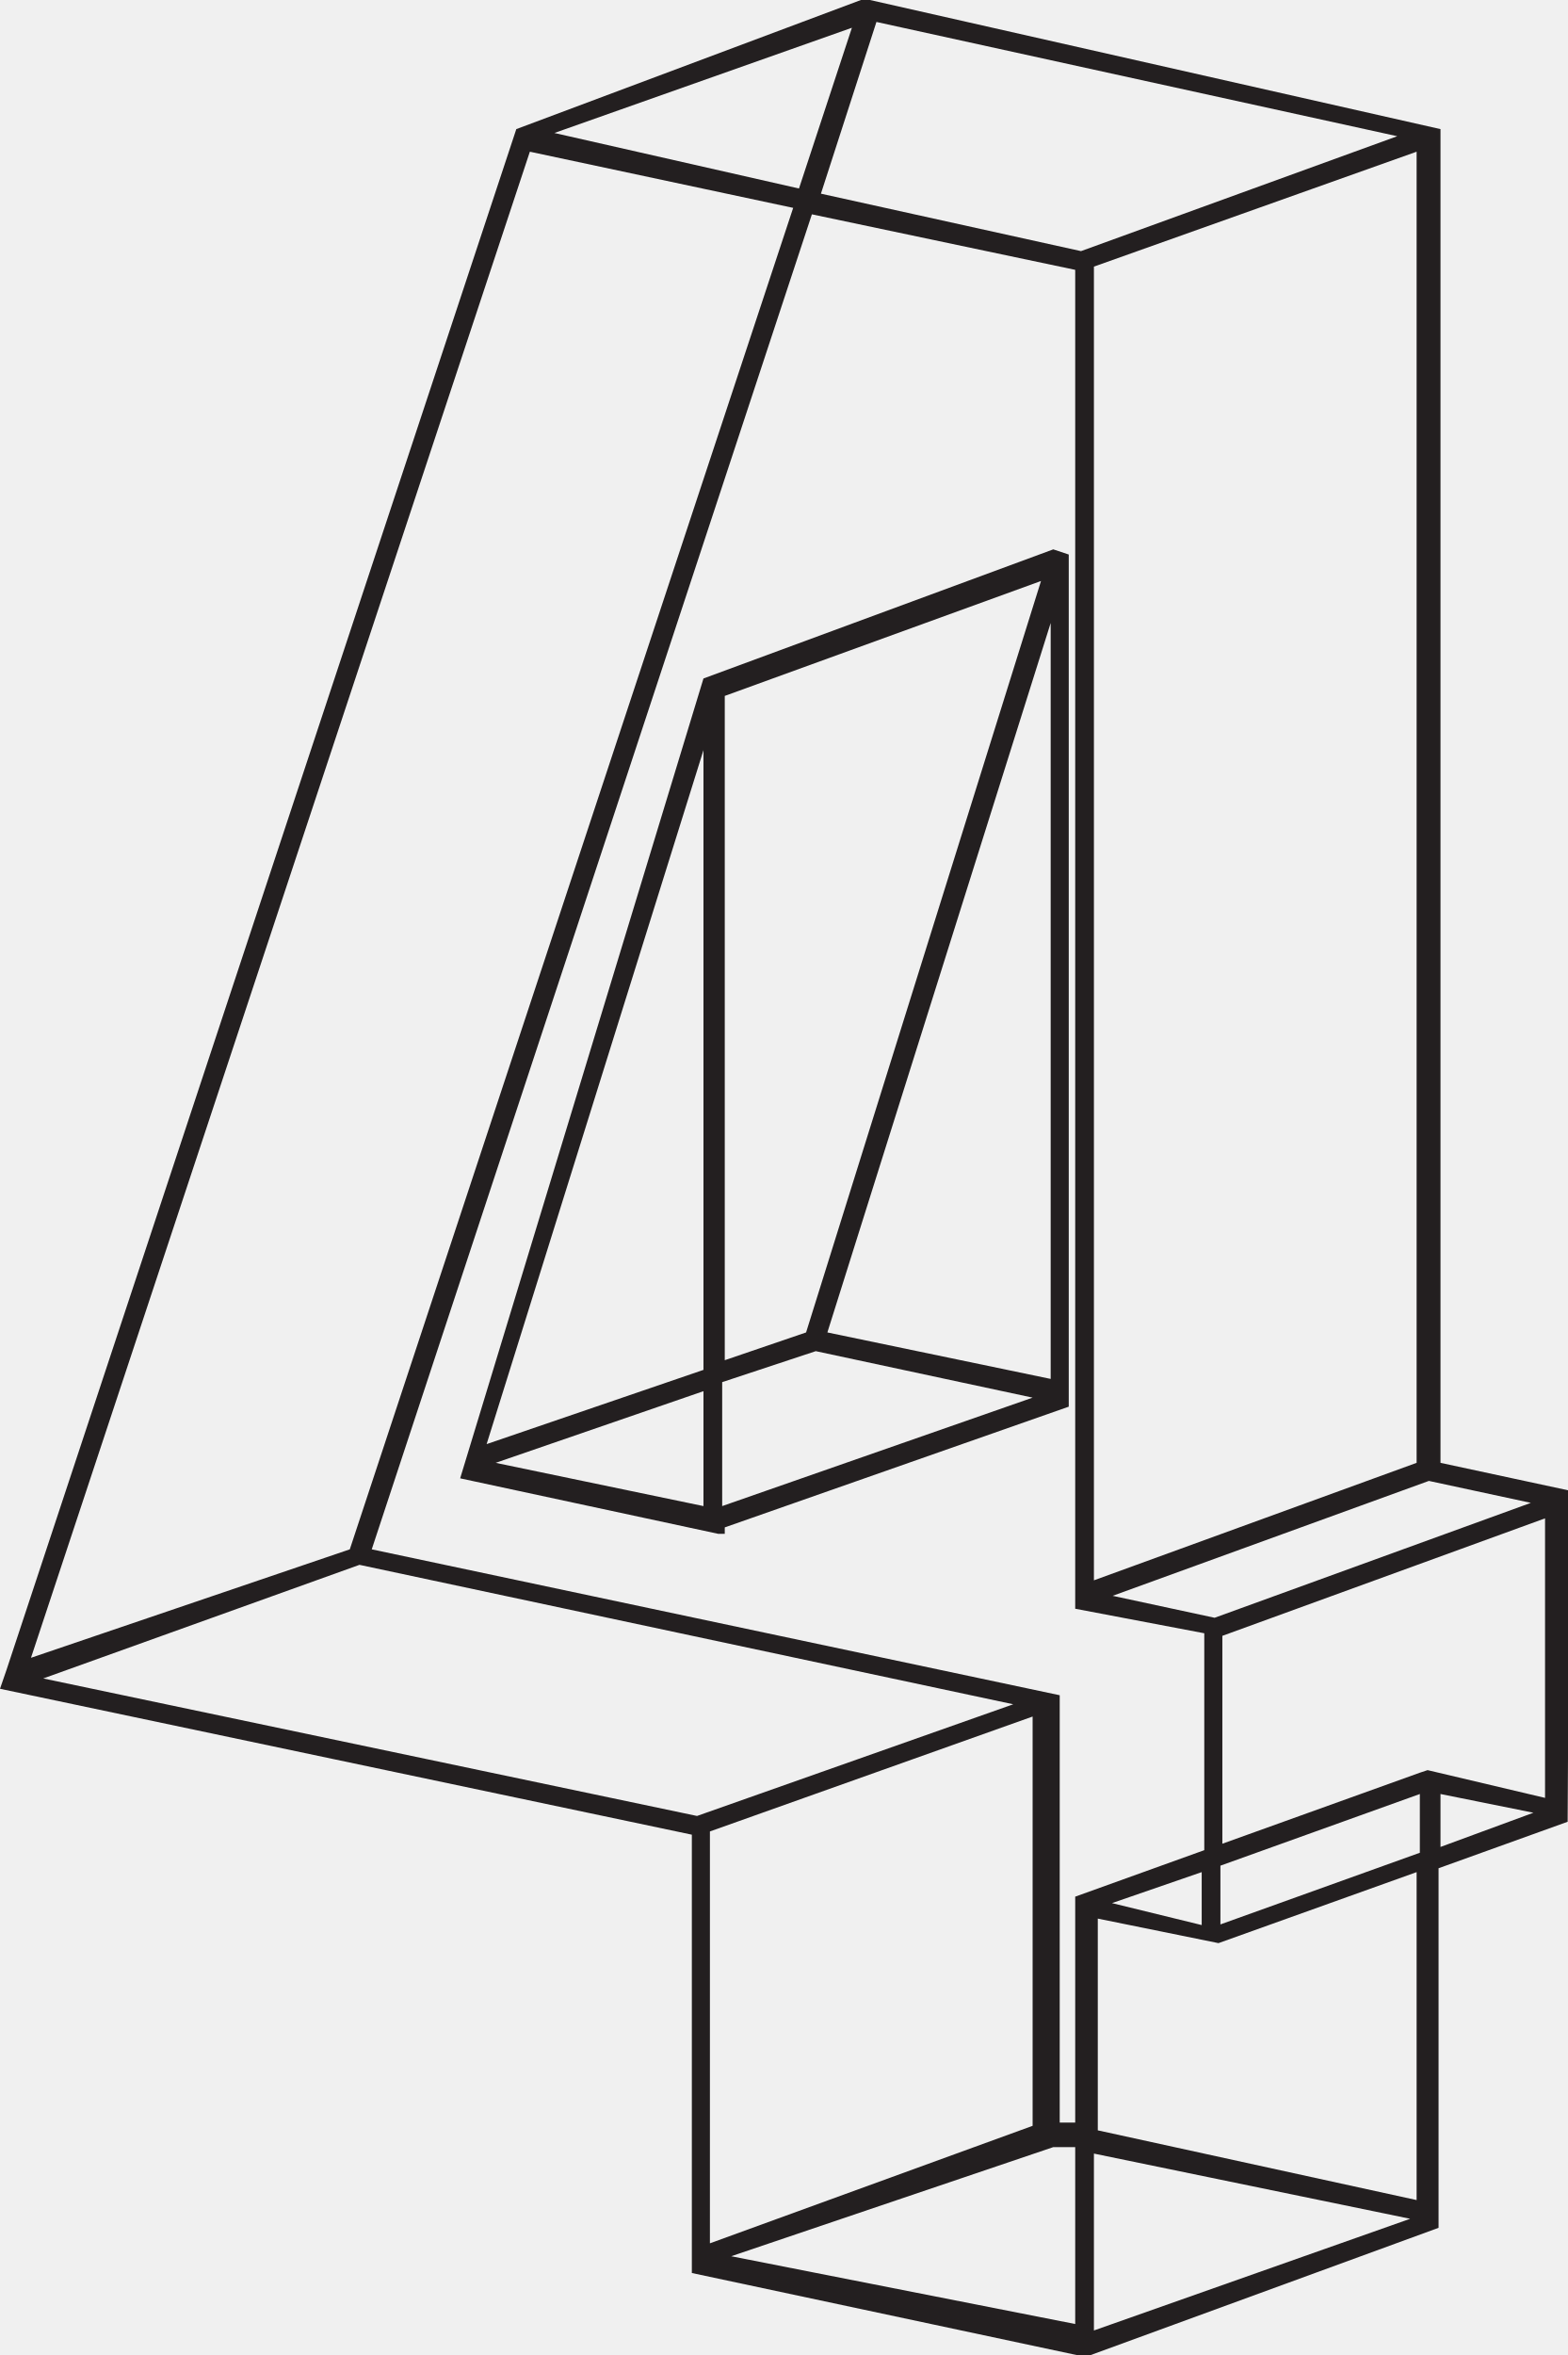
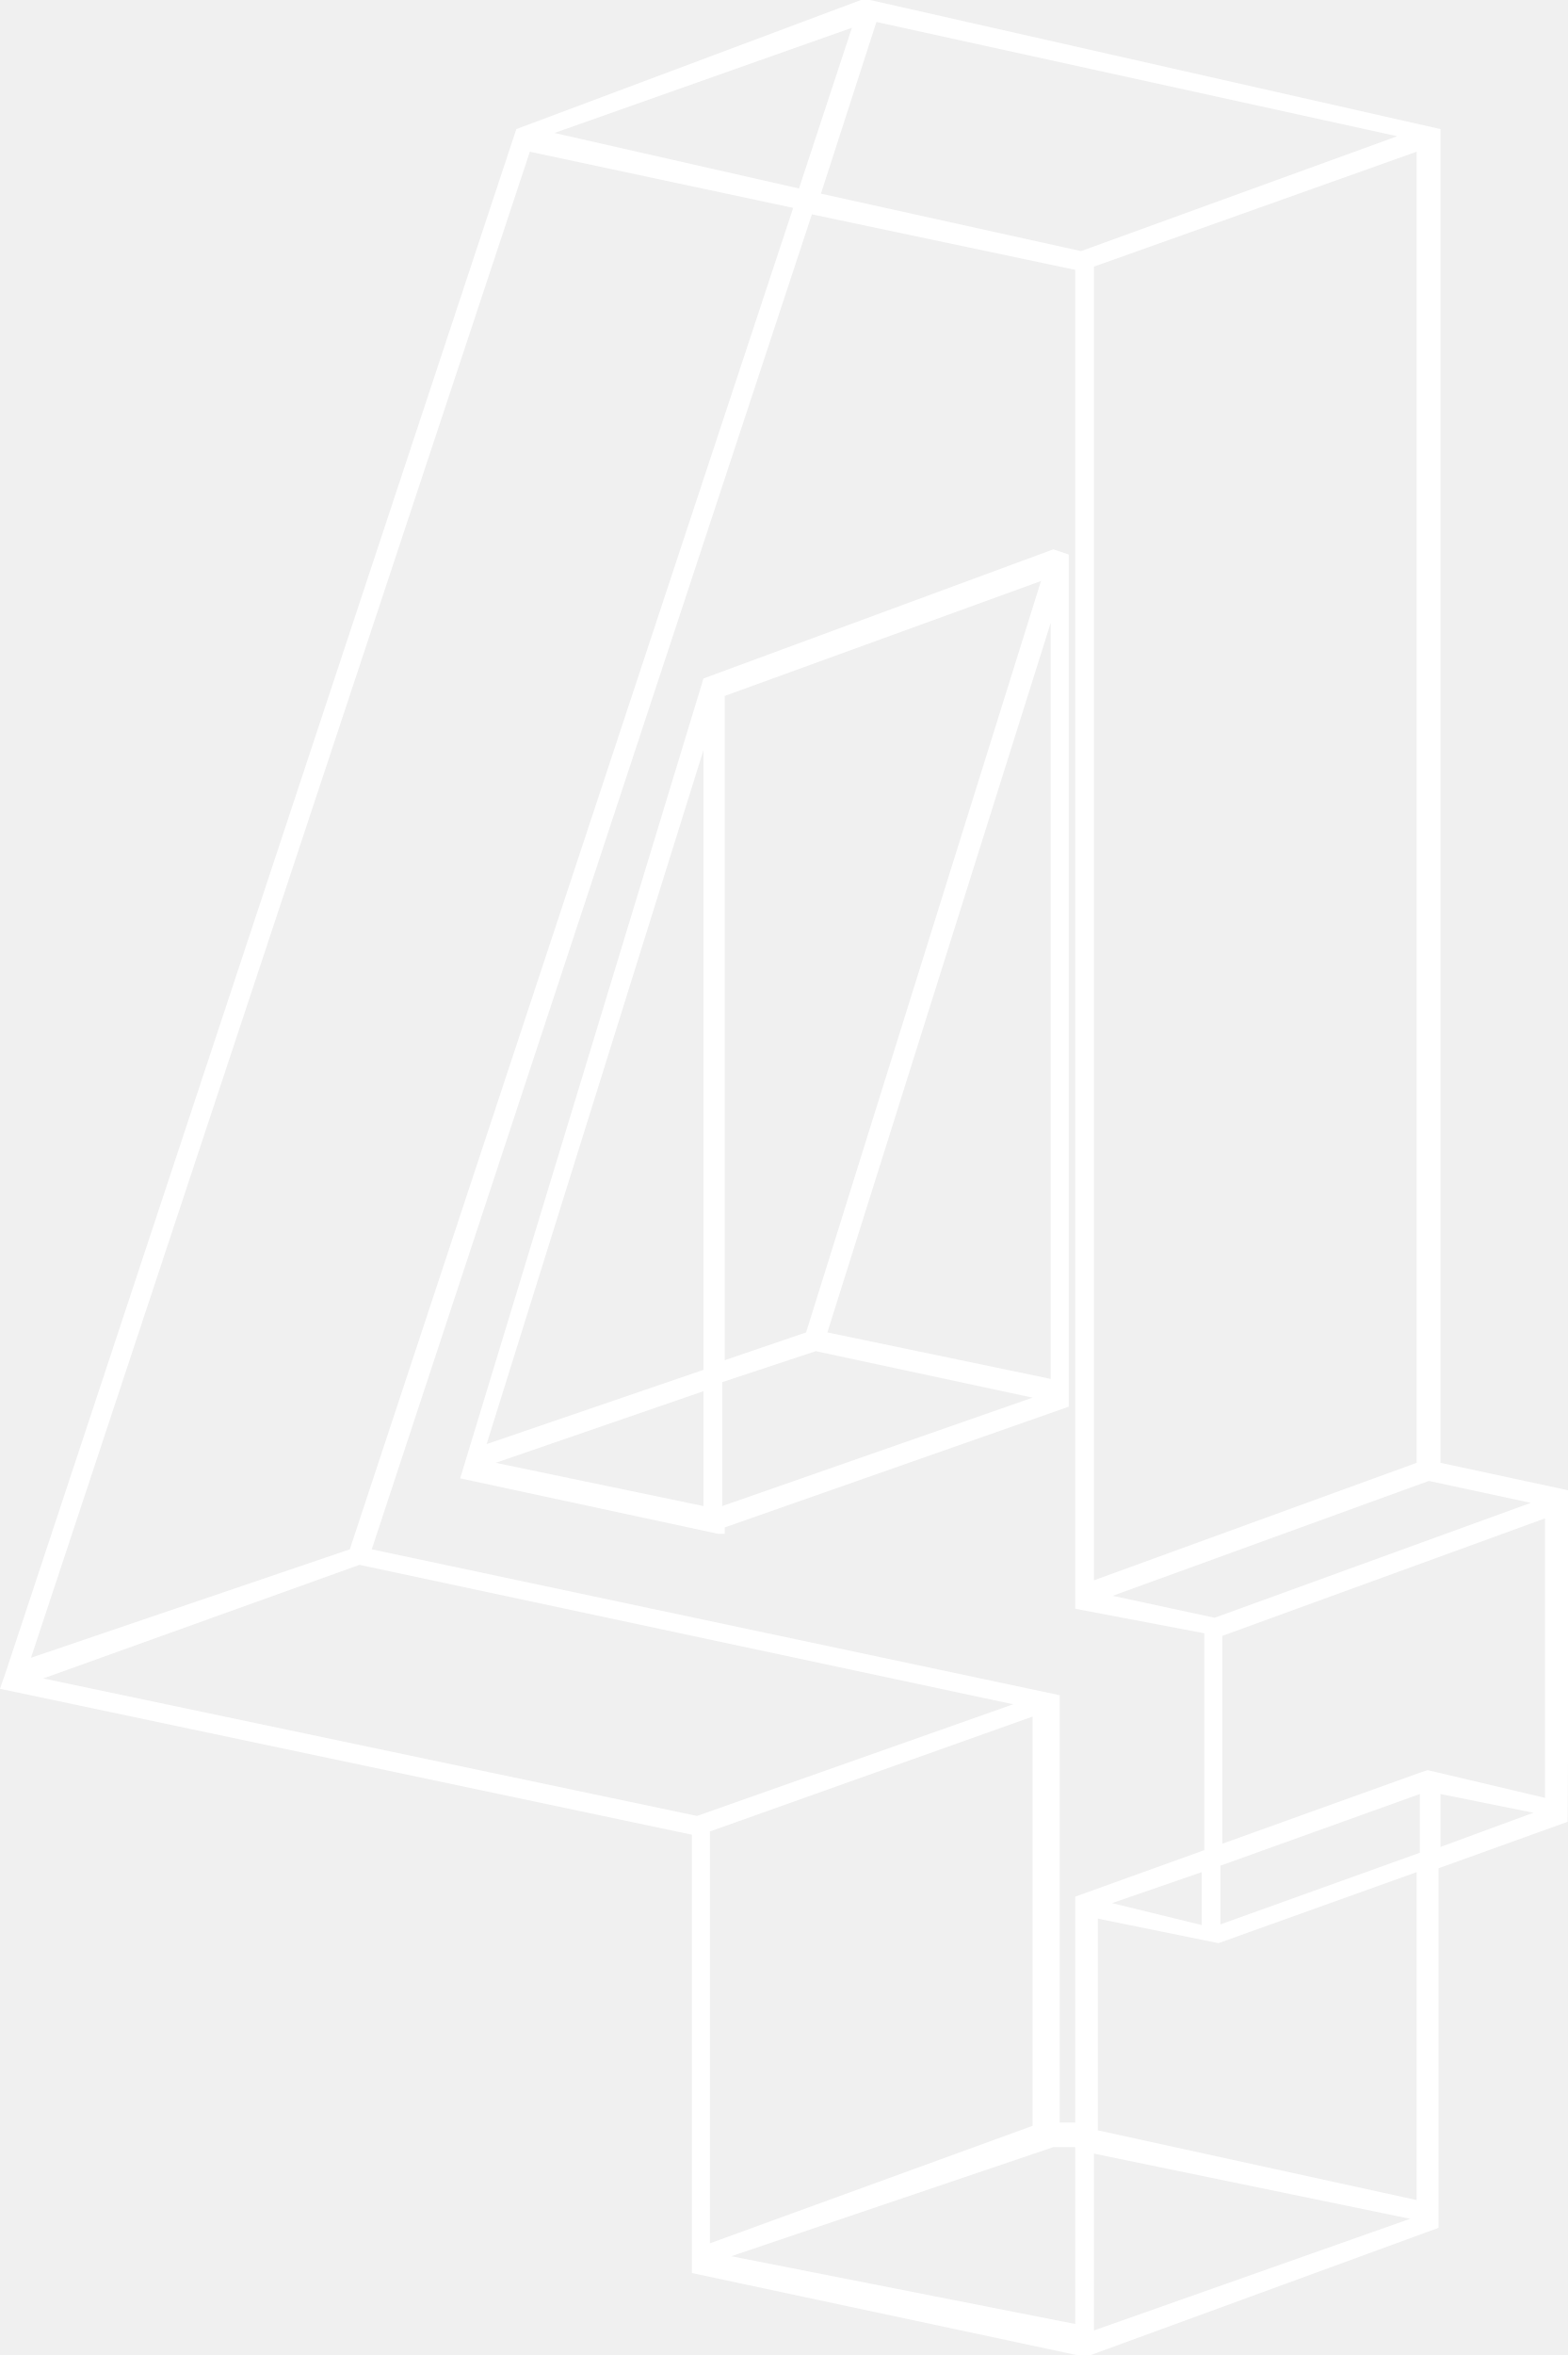
<svg xmlns="http://www.w3.org/2000/svg" viewBox="0 0 24.29 36.48">
  <defs>
-     <style>.cls-1{fill:#231f20;}</style>
+     <style>.cls-1{fill:#ffffff;}</style>
  </defs>
  <g id="Layer_2" data-name="Layer 2">
    <g id="Layer_1-2" data-name="Layer 1">
      <path class="cls-1" d="M24.29,28.22l-2,.72v5.57l-5.47,2v0l-6.1-1.3V28.42L0,26.16l.1-.29v0L8,2h0L13.34,0V0h.14l0,0L22.32,2V22.66l2,.43ZM8.21,2.35.48,25.68,5.42,24,12.29,3.22ZM5.57,24.24.67,26,10.8,28.13l4.9-1.73Zm10.85,8.64.24,0V29.38l2-.72V25.3l-2-.38V4.18l-4.08-.86L5.76,24l10.66,2.26Zm.14-24.29v13.2l-5.33,1.87v.1l-.1,0h0l-4-.86L10.9,10.51h0l5.42-2a0,0,0,0,1,0,0ZM10.9,21.22v-9.6L7.54,22.37ZM7.68,22.66l3.22.67V21.55ZM13.2.43,8.59,2.06l3.79.86ZM11,28.37v6.38l5-1.82V26.59Zm1.49-7.73L16.13,9l-4.9,1.78V21.07Zm-1.3.77v1.92L16,21.65l-3.36-.72Zm.14,13.54L16.66,36V33.26l-.34,0ZM16.75,3.89l4.9-1.78L13.58.34,12.72,3ZM12.82,20.64l3.46.72V9.65Zm4.13,3.84,5-1.82V2.35l-5,1.78Zm5,9.6V29l-3.07,1.1v0l0,0,0,0v0l-1.87-.38V33Zm-5-.72V36.1l4.9-1.73Zm1.87-8.3,4.9-1.78-1.58-.34-4.9,1.78ZM18.62,29l-1.39.48,1.39.34Zm3.5-1.58,1.82.43V23.52l-5,1.82v3.22L22,27.46v0ZM18.91,28.9v.91L22,28.7v-.91Zm3.41-.29,1.44-.53-1.44-.29Z" />
    </g>
  </g>
</svg>
